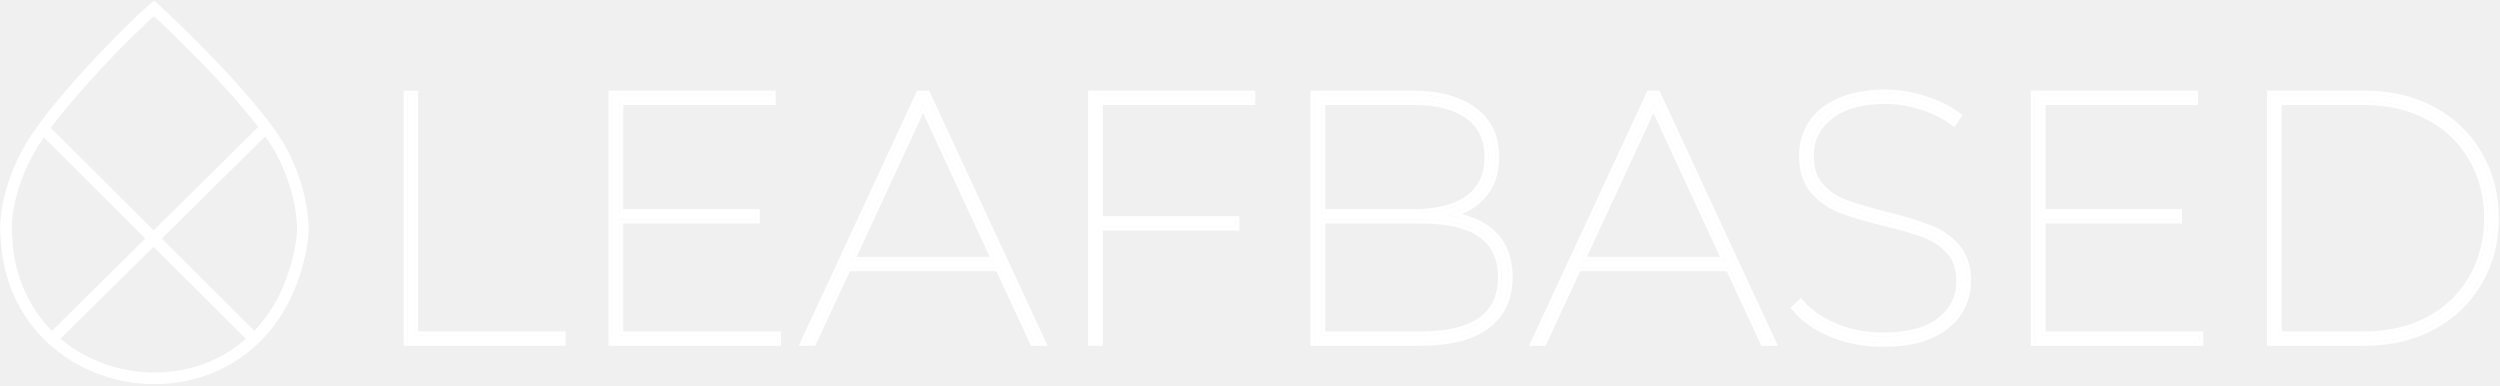
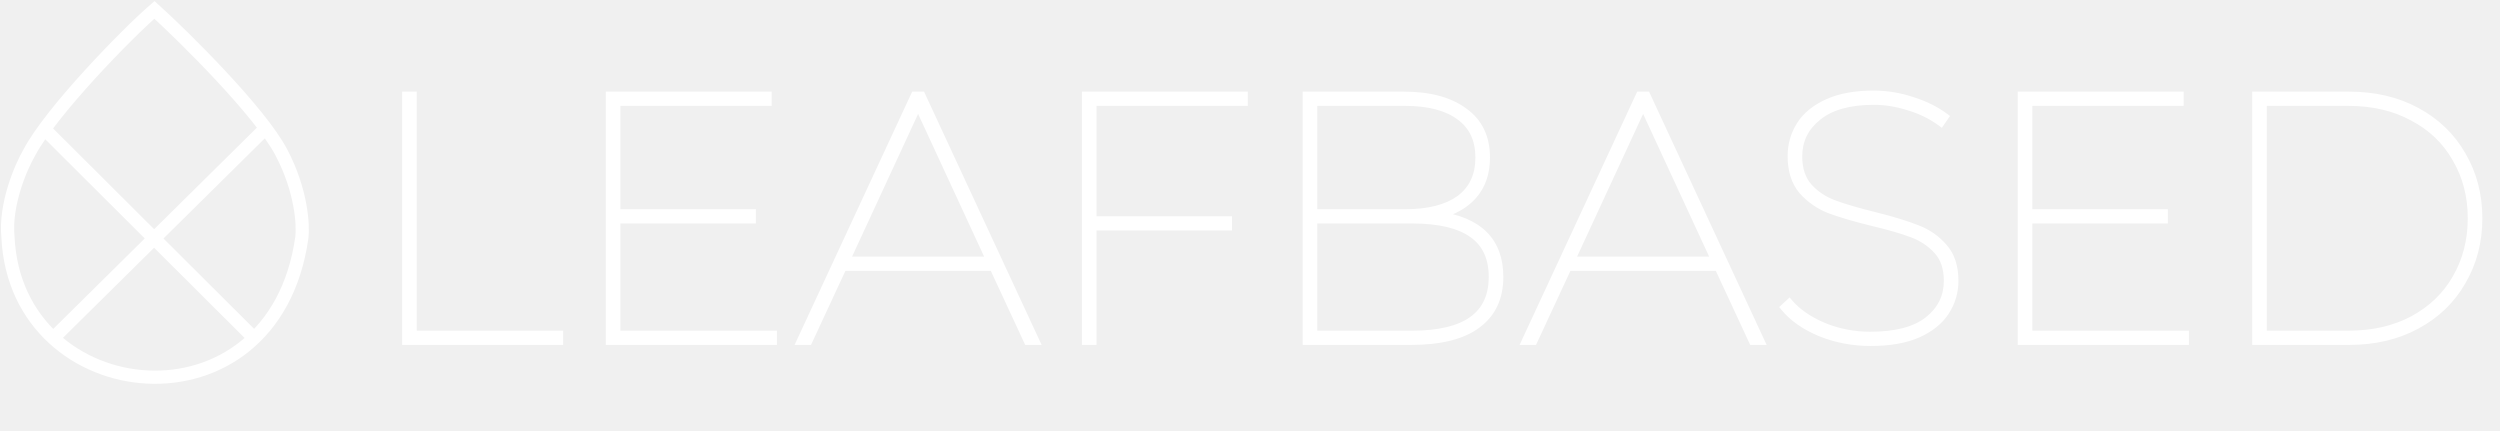
- <svg xmlns="http://www.w3.org/2000/svg" xmlns:xlink="http://www.w3.org/1999/xlink" width="1506" height="232" viewBox="0 0 1506 232" version="1.1">
-   <g id="Canvas" transform="translate(-13590 9758)">
-     <g id="logo">
-       <g id="LEAFBASED">
-         <use xlink:href="#path0_fill" transform="translate(13807 -9758)" fill="#FFFFFF" />
-         <mask id="mask0_outline_out">
-           <rect id="mask0_outline_inv" fill="white" x="26" y="53" width="1263" height="156" transform="translate(13807 -9758)" />
-           <use xlink:href="#path0_fill" fill="black" transform="translate(13807 -9758)" />
-         </mask>
-         <g mask="url(#mask0_outline_out)">
-           <use xlink:href="#path1_stroke_2x" transform="translate(13807 -9758)" fill="#FFFFFF" />
-         </g>
-       </g>
-       <g id="Group 2.3">
-         <g id="Vector">
-           <use xlink:href="#path2_stroke" transform="translate(13593.6 -9753)" fill="#FFFFFF" />
-         </g>
-         <g id="Vector">
-           <use xlink:href="#path3_stroke" transform="translate(13617 -9680)" fill="#FFFFFF" />
-         </g>
-       </g>
-     </g>
-   </g>
-   <defs>
-     <path id="path0_fill" d="M 28.329 56.9L 32.589 56.9L 32.589 201.953L 121.41 201.953L 121.41 206L 28.329 206L 28.329 56.9ZM 251.144 201.953L 251.144 206L 151.886 206L 151.886 56.9L 247.949 56.9L 247.949 60.947L 156.146 60.947L 156.146 128.255L 238.364 128.255L 238.364 132.302L 156.146 132.302L 156.146 201.953L 251.144 201.953ZM 384.688 161.057L 293.524 161.057L 272.65 206L 267.751 206L 336.976 56.9L 341.236 56.9L 410.461 206L 405.562 206L 384.688 161.057ZM 382.771 157.01L 339.106 62.651L 295.441 157.01L 382.771 157.01ZM 445.068 60.947L 445.068 132.515L 527.286 132.515L 527.286 136.562L 445.068 136.562L 445.068 206L 440.808 206L 440.808 56.9L 536.871 56.9L 536.871 60.947L 445.068 60.947ZM 654.428 129.533C 679.42 132.941 691.916 145.437 691.916 167.021C 691.916 179.659 687.372 189.315 678.284 195.989C 669.338 202.663 655.919 206 638.027 206L 574.766 206L 574.766 56.9L 633.767 56.9C 649.387 56.9 661.599 60.166 670.403 66.698C 679.349 73.088 683.822 82.389 683.822 94.601C 683.822 103.973 681.195 111.641 675.941 117.605C 670.829 123.427 663.658 127.403 654.428 129.533ZM 579.026 60.947L 579.026 128.255L 634.619 128.255C 648.961 128.255 660.037 125.415 667.847 119.735C 675.657 113.913 679.562 105.535 679.562 94.601C 679.562 83.667 675.657 75.36 667.847 69.68C 660.037 63.858 648.961 60.947 634.619 60.947L 579.026 60.947ZM 638.879 201.953C 671.397 201.953 687.656 190.309 687.656 167.021C 687.656 155.235 683.538 146.502 675.302 140.822C 667.208 135.142 655.067 132.302 638.879 132.302L 579.026 132.302L 579.026 201.953L 638.879 201.953ZM 824.625 161.057L 733.461 161.057L 712.587 206L 707.688 206L 776.913 56.9L 781.173 56.9L 850.398 206L 845.499 206L 824.625 161.057ZM 822.708 157.01L 779.043 62.651L 735.378 157.01L 822.708 157.01ZM 917.168 206.639C 906.376 206.639 896.223 204.722 886.709 200.888C 877.195 196.912 869.882 191.8 864.77 185.552L 867.752 182.783C 872.58 188.463 879.467 193.22 888.413 197.054C 897.359 200.746 906.873 202.592 916.955 202.592C 932.433 202.592 944.077 199.539 951.887 193.433C 959.839 187.185 963.815 179.162 963.815 169.364C 963.815 161.696 961.756 155.59 957.638 151.046C 953.52 146.502 948.408 143.094 942.302 140.822C 936.338 138.55 928.244 136.207 918.02 133.793C 907.086 131.095 898.424 128.539 892.034 126.125C 885.644 123.569 880.177 119.735 875.633 114.623C 871.231 109.369 869.03 102.411 869.03 93.749C 869.03 86.933 870.805 80.685 874.355 75.005C 877.905 69.325 883.443 64.781 890.969 61.373C 898.495 57.965 907.796 56.261 918.872 56.261C 926.824 56.261 934.634 57.539 942.302 60.095C 949.97 62.509 956.573 65.775 962.111 69.893L 959.768 73.301C 953.946 69.041 947.414 65.846 940.172 63.716C 933.072 61.444 926.043 60.308 919.085 60.308C 904.175 60.308 892.815 63.503 885.005 69.893C 877.195 76.141 873.29 84.164 873.29 93.962C 873.29 101.63 875.349 107.807 879.467 112.493C 883.585 117.037 888.697 120.445 894.803 122.717C 900.909 124.989 909.145 127.403 919.511 129.959C 930.303 132.657 938.894 135.284 945.284 137.84C 951.674 140.254 957.07 144.017 961.472 149.129C 965.874 154.099 968.075 160.844 968.075 169.364C 968.075 176.18 966.229 182.428 962.537 188.108C 958.845 193.788 953.165 198.332 945.497 201.74C 937.971 205.006 928.528 206.639 917.168 206.639ZM 1107.93 201.953L 1107.93 206L 1008.67 206L 1008.67 56.9L 1104.73 56.9L 1104.73 60.947L 1012.93 60.947L 1012.93 128.255L 1095.15 128.255L 1095.15 132.302L 1012.93 132.302L 1012.93 201.953L 1107.93 201.953ZM 1150.95 56.9L 1207.39 56.9C 1222.87 56.9 1236.5 60.095 1248.29 66.485C 1260.22 72.875 1269.45 81.75 1275.98 93.11C 1282.65 104.47 1285.99 117.25 1285.99 131.45C 1285.99 145.65 1282.65 158.43 1275.98 169.79C 1269.45 181.15 1260.22 190.025 1248.29 196.415C 1236.5 202.805 1222.87 206 1207.39 206L 1150.95 206L 1150.95 56.9ZM 1206.97 201.953C 1221.88 201.953 1234.94 198.971 1246.16 193.007C 1257.52 186.901 1266.25 178.523 1272.36 167.873C 1278.61 157.081 1281.73 144.94 1281.73 131.45C 1281.73 117.96 1278.61 105.89 1272.36 95.24C 1266.25 84.448 1257.52 76.07 1246.16 70.106C 1234.94 64 1221.88 60.947 1206.97 60.947L 1155.21 60.947L 1155.21 201.953L 1206.97 201.953Z" />
-     <path id="path1_stroke_2x" d="M 28.329 56.9L 28.329 54.6L 26.029 54.6L 26.029 56.9L 28.329 56.9ZM 32.589 56.9L 34.889 56.9L 34.889 54.6L 32.589 54.6L 32.589 56.9ZM 32.589 201.953L 30.289 201.953L 30.289 204.253L 32.589 204.253L 32.589 201.953ZM 121.41 201.953L 123.71 201.953L 123.71 199.653L 121.41 199.653L 121.41 201.953ZM 121.41 206L 121.41 208.3L 123.71 208.3L 123.71 206L 121.41 206ZM 28.329 206L 26.029 206L 26.029 208.3L 28.329 208.3L 28.329 206ZM 28.329 59.2L 32.589 59.2L 32.589 54.6L 28.329 54.6L 28.329 59.2ZM 30.289 56.9L 30.289 201.953L 34.889 201.953L 34.889 56.9L 30.289 56.9ZM 32.589 204.253L 121.41 204.253L 121.41 199.653L 32.589 199.653L 32.589 204.253ZM 119.11 201.953L 119.11 206L 123.71 206L 123.71 201.953L 119.11 201.953ZM 121.41 203.7L 28.329 203.7L 28.329 208.3L 121.41 208.3L 121.41 203.7ZM 30.629 206L 30.629 56.9L 26.029 56.9L 26.029 206L 30.629 206ZM 251.144 201.953L 253.444 201.953L 253.444 199.653L 251.144 199.653L 251.144 201.953ZM 251.144 206L 251.144 208.3L 253.444 208.3L 253.444 206L 251.144 206ZM 151.886 206L 149.586 206L 149.586 208.3L 151.886 208.3L 151.886 206ZM 151.886 56.9L 151.886 54.6L 149.586 54.6L 149.586 56.9L 151.886 56.9ZM 247.949 56.9L 250.249 56.9L 250.249 54.6L 247.949 54.6L 247.949 56.9ZM 247.949 60.947L 247.949 63.247L 250.249 63.247L 250.249 60.947L 247.949 60.947ZM 156.146 60.947L 156.146 58.647L 153.846 58.647L 153.846 60.947L 156.146 60.947ZM 156.146 128.255L 153.846 128.255L 153.846 130.555L 156.146 130.555L 156.146 128.255ZM 238.364 128.255L 240.664 128.255L 240.664 125.955L 238.364 125.955L 238.364 128.255ZM 238.364 132.302L 238.364 134.602L 240.664 134.602L 240.664 132.302L 238.364 132.302ZM 156.146 132.302L 156.146 130.002L 153.846 130.002L 153.846 132.302L 156.146 132.302ZM 156.146 201.953L 153.846 201.953L 153.846 204.253L 156.146 204.253L 156.146 201.953ZM 248.844 201.953L 248.844 206L 253.444 206L 253.444 201.953L 248.844 201.953ZM 251.144 203.7L 151.886 203.7L 151.886 208.3L 251.144 208.3L 251.144 203.7ZM 154.186 206L 154.186 56.9L 149.586 56.9L 149.586 206L 154.186 206ZM 151.886 59.2L 247.949 59.2L 247.949 54.6L 151.886 54.6L 151.886 59.2ZM 245.649 56.9L 245.649 60.947L 250.249 60.947L 250.249 56.9L 245.649 56.9ZM 247.949 58.647L 156.146 58.647L 156.146 63.247L 247.949 63.247L 247.949 58.647ZM 153.846 60.947L 153.846 128.255L 158.446 128.255L 158.446 60.947L 153.846 60.947ZM 156.146 130.555L 238.364 130.555L 238.364 125.955L 156.146 125.955L 156.146 130.555ZM 236.064 128.255L 236.064 132.302L 240.664 132.302L 240.664 128.255L 236.064 128.255ZM 238.364 130.002L 156.146 130.002L 156.146 134.602L 238.364 134.602L 238.364 130.002ZM 153.846 132.302L 153.846 201.953L 158.446 201.953L 158.446 132.302L 153.846 132.302ZM 156.146 204.253L 251.144 204.253L 251.144 199.653L 156.146 199.653L 156.146 204.253ZM 384.688 161.057L 386.774 160.088L 386.156 158.757L 384.688 158.757L 384.688 161.057ZM 293.524 161.057L 293.524 158.757L 292.056 158.757L 291.438 160.088L 293.524 161.057ZM 272.65 206L 272.65 208.3L 274.118 208.3L 274.736 206.969L 272.65 206ZM 267.751 206L 265.665 205.031L 264.147 208.3L 267.751 208.3L 267.751 206ZM 336.976 56.9L 336.976 54.6L 335.508 54.6L 334.89 55.931L 336.976 56.9ZM 341.236 56.9L 343.322 55.931L 342.704 54.6L 341.236 54.6L 341.236 56.9ZM 410.461 206L 410.461 208.3L 414.065 208.3L 412.547 205.031L 410.461 206ZM 405.562 206L 403.476 206.969L 404.094 208.3L 405.562 208.3L 405.562 206ZM 382.771 157.01L 382.771 159.31L 386.37 159.31L 384.858 156.044L 382.771 157.01ZM 339.106 62.651L 341.193 61.685L 339.106 57.174L 337.019 61.685L 339.106 62.651ZM 295.441 157.01L 293.354 156.044L 291.842 159.31L 295.441 159.31L 295.441 157.01ZM 384.688 158.757L 293.524 158.757L 293.524 163.357L 384.688 163.357L 384.688 158.757ZM 291.438 160.088L 270.564 205.031L 274.736 206.969L 295.61 162.026L 291.438 160.088ZM 272.65 203.7L 267.751 203.7L 267.751 208.3L 272.65 208.3L 272.65 203.7ZM 269.837 206.969L 339.062 57.869L 334.89 55.931L 265.665 205.031L 269.837 206.969ZM 336.976 59.2L 341.236 59.2L 341.236 54.6L 336.976 54.6L 336.976 59.2ZM 339.15 57.869L 408.375 206.969L 412.547 205.031L 343.322 55.931L 339.15 57.869ZM 410.461 203.7L 405.562 203.7L 405.562 208.3L 410.461 208.3L 410.461 203.7ZM 407.648 205.031L 386.774 160.088L 382.602 162.026L 403.476 206.969L 407.648 205.031ZM 384.858 156.044L 341.193 61.685L 337.019 63.617L 380.684 157.976L 384.858 156.044ZM 337.019 61.685L 293.354 156.044L 297.528 157.976L 341.193 63.617L 337.019 61.685ZM 295.441 159.31L 382.771 159.31L 382.771 154.71L 295.441 154.71L 295.441 159.31ZM 445.068 60.947L 445.068 58.647L 442.768 58.647L 442.768 60.947L 445.068 60.947ZM 445.068 132.515L 442.768 132.515L 442.768 134.815L 445.068 134.815L 445.068 132.515ZM 527.286 132.515L 529.586 132.515L 529.586 130.215L 527.286 130.215L 527.286 132.515ZM 527.286 136.562L 527.286 138.862L 529.586 138.862L 529.586 136.562L 527.286 136.562ZM 445.068 136.562L 445.068 134.262L 442.768 134.262L 442.768 136.562L 445.068 136.562ZM 445.068 206L 445.068 208.3L 447.368 208.3L 447.368 206L 445.068 206ZM 440.808 206L 438.508 206L 438.508 208.3L 440.808 208.3L 440.808 206ZM 440.808 56.9L 440.808 54.6L 438.508 54.6L 438.508 56.9L 440.808 56.9ZM 536.871 56.9L 539.171 56.9L 539.171 54.6L 536.871 54.6L 536.871 56.9ZM 536.871 60.947L 536.871 63.247L 539.171 63.247L 539.171 60.947L 536.871 60.947ZM 442.768 60.947L 442.768 132.515L 447.368 132.515L 447.368 60.947L 442.768 60.947ZM 445.068 134.815L 527.286 134.815L 527.286 130.215L 445.068 130.215L 445.068 134.815ZM 524.986 132.515L 524.986 136.562L 529.586 136.562L 529.586 132.515L 524.986 132.515ZM 527.286 134.262L 445.068 134.262L 445.068 138.862L 527.286 138.862L 527.286 134.262ZM 442.768 136.562L 442.768 206L 447.368 206L 447.368 136.562L 442.768 136.562ZM 445.068 203.7L 440.808 203.7L 440.808 208.3L 445.068 208.3L 445.068 203.7ZM 443.108 206L 443.108 56.9L 438.508 56.9L 438.508 206L 443.108 206ZM 440.808 59.2L 536.871 59.2L 536.871 54.6L 440.808 54.6L 440.808 59.2ZM 534.571 56.9L 534.571 60.947L 539.171 60.947L 539.171 56.9L 534.571 56.9ZM 536.871 58.647L 445.068 58.647L 445.068 63.247L 536.871 63.247L 536.871 58.647ZM 654.428 129.533L 653.91 127.292L 654.117 131.812L 654.428 129.533ZM 678.284 195.989L 676.922 194.135L 676.915 194.14L 676.908 194.145L 678.284 195.989ZM 574.766 206L 572.466 206L 572.466 208.3L 574.766 208.3L 574.766 206ZM 574.766 56.9L 574.766 54.6L 572.466 54.6L 572.466 56.9L 574.766 56.9ZM 670.403 66.698L 669.032 68.545L 669.049 68.558L 669.066 68.57L 670.403 66.698ZM 675.941 117.605L 674.215 116.085L 674.212 116.087L 675.941 117.605ZM 579.026 60.947L 579.026 58.647L 576.726 58.647L 576.726 60.947L 579.026 60.947ZM 579.026 128.255L 576.726 128.255L 576.726 130.555L 579.026 130.555L 579.026 128.255ZM 667.847 119.735L 669.199 121.595L 669.21 121.587L 669.221 121.579L 667.847 119.735ZM 667.847 69.68L 666.472 71.524L 666.483 71.532L 666.494 71.54L 667.847 69.68ZM 675.302 140.822L 673.98 142.705L 673.988 142.71L 673.996 142.715L 675.302 140.822ZM 579.026 132.302L 579.026 130.002L 576.726 130.002L 576.726 132.302L 579.026 132.302ZM 579.026 201.953L 576.726 201.953L 576.726 204.253L 579.026 204.253L 579.026 201.953ZM 654.117 131.812C 666.321 133.476 675.148 137.318 680.917 143.087C 686.642 148.812 689.616 156.695 689.616 167.021L 694.216 167.021C 694.216 155.763 690.941 146.606 684.17 139.835C 677.443 133.108 667.526 128.998 654.738 127.254L 654.117 131.812ZM 689.616 167.021C 689.616 179.029 685.342 187.952 676.922 194.135L 679.645 197.843C 689.401 190.678 694.216 180.289 694.216 167.021L 689.616 167.021ZM 676.908 194.145C 668.535 200.392 655.699 203.7 638.027 203.7L 638.027 208.3C 656.138 208.3 670.14 204.934 679.659 197.833L 676.908 194.145ZM 638.027 203.7L 574.766 203.7L 574.766 208.3L 638.027 208.3L 638.027 203.7ZM 577.066 206L 577.066 56.9L 572.466 56.9L 572.466 206L 577.066 206ZM 574.766 59.2L 633.767 59.2L 633.767 54.6L 574.766 54.6L 574.766 59.2ZM 633.767 59.2C 649.096 59.2 660.761 62.409 669.032 68.545L 671.773 64.851C 662.436 57.923 649.677 54.6 633.767 54.6L 633.767 59.2ZM 669.066 68.57C 677.333 74.475 681.522 83.036 681.522 94.601L 686.122 94.601C 686.122 81.742 681.364 71.701 671.739 64.826L 669.066 68.57ZM 681.522 94.601C 681.522 103.519 679.034 110.614 674.215 116.085L 677.666 119.125C 683.355 112.668 686.122 104.427 686.122 94.601L 681.522 94.601ZM 674.212 116.087C 669.483 121.473 662.777 125.246 653.91 127.292L 654.945 131.774C 664.538 129.56 672.174 125.381 677.669 119.123L 674.212 116.087ZM 576.726 60.947L 576.726 128.255L 581.326 128.255L 581.326 60.947L 576.726 60.947ZM 579.026 130.555L 634.619 130.555L 634.619 125.955L 579.026 125.955L 579.026 130.555ZM 634.619 130.555C 649.222 130.555 660.847 127.669 669.199 121.595L 666.494 117.875C 659.226 123.161 648.699 125.955 634.619 125.955L 634.619 130.555ZM 669.221 121.579C 677.691 115.265 681.862 106.159 681.862 94.601L 677.262 94.601C 677.262 104.911 673.622 112.561 666.472 117.891L 669.221 121.579ZM 681.862 94.601C 681.862 83.043 677.69 73.995 669.199 67.82L 666.494 71.54C 673.623 76.725 677.262 84.291 677.262 94.601L 681.862 94.601ZM 669.221 67.836C 660.866 61.608 649.232 58.647 634.619 58.647L 634.619 63.247C 648.689 63.247 659.207 66.109 666.472 71.524L 669.221 67.836ZM 634.619 58.647L 579.026 58.647L 579.026 63.247L 634.619 63.247L 634.619 58.647ZM 638.879 204.253C 655.343 204.253 668.104 201.318 676.8 195.09C 685.638 188.761 689.956 179.267 689.956 167.021L 685.356 167.021C 685.356 178.063 681.543 186.035 674.122 191.35C 666.559 196.766 654.932 199.653 638.879 199.653L 638.879 204.253ZM 689.956 167.021C 689.956 154.633 685.583 145.119 676.607 138.929L 673.996 142.715C 681.492 147.885 685.356 155.837 685.356 167.021L 689.956 167.021ZM 676.623 138.939C 667.966 132.864 655.265 130.002 638.879 130.002L 638.879 134.602C 654.868 134.602 666.45 137.42 673.98 142.705L 676.623 138.939ZM 638.879 130.002L 579.026 130.002L 579.026 134.602L 638.879 134.602L 638.879 130.002ZM 576.726 132.302L 576.726 201.953L 581.326 201.953L 581.326 132.302L 576.726 132.302ZM 579.026 204.253L 638.879 204.253L 638.879 199.653L 579.026 199.653L 579.026 204.253ZM 824.625 161.057L 826.71 160.088L 826.092 158.757L 824.625 158.757L 824.625 161.057ZM 733.461 161.057L 733.461 158.757L 731.993 158.757L 731.375 160.088L 733.461 161.057ZM 712.587 206L 712.587 208.3L 714.054 208.3L 714.672 206.969L 712.587 206ZM 707.688 206L 705.601 205.031L 704.084 208.3L 707.688 208.3L 707.688 206ZM 776.913 56.9L 776.913 54.6L 775.445 54.6L 774.826 55.931L 776.913 56.9ZM 781.173 56.9L 783.259 55.931L 782.64 54.6L 781.173 54.6L 781.173 56.9ZM 850.398 206L 850.398 208.3L 854.001 208.3L 852.484 205.031L 850.398 206ZM 845.499 206L 843.413 206.969L 844.031 208.3L 845.499 208.3L 845.499 206ZM 822.708 157.01L 822.708 159.31L 826.306 159.31L 824.795 156.044L 822.708 157.01ZM 779.043 62.651L 781.13 61.685L 779.043 57.174L 776.955 61.685L 779.043 62.651ZM 735.378 157.01L 733.29 156.044L 731.779 159.31L 735.378 159.31L 735.378 157.01ZM 824.625 158.757L 733.461 158.757L 733.461 163.357L 824.625 163.357L 824.625 158.757ZM 731.375 160.088L 710.501 205.031L 714.672 206.969L 735.546 162.026L 731.375 160.088ZM 712.587 203.7L 707.688 203.7L 707.688 208.3L 712.587 208.3L 712.587 203.7ZM 709.774 206.969L 778.999 57.869L 774.826 55.931L 705.601 205.031L 709.774 206.969ZM 776.913 59.2L 781.173 59.2L 781.173 54.6L 776.913 54.6L 776.913 59.2ZM 779.086 57.869L 848.311 206.969L 852.484 205.031L 783.259 55.931L 779.086 57.869ZM 850.398 203.7L 845.499 203.7L 845.499 208.3L 850.398 208.3L 850.398 203.7ZM 847.584 205.031L 826.71 160.088L 822.539 162.026L 843.413 206.969L 847.584 205.031ZM 824.795 156.044L 781.13 61.685L 776.955 63.617L 820.62 157.976L 824.795 156.044ZM 776.955 61.685L 733.29 156.044L 737.465 157.976L 781.13 63.617L 776.955 61.685ZM 735.378 159.31L 822.708 159.31L 822.708 154.71L 735.378 154.71L 735.378 159.31ZM 886.709 200.888L 885.822 203.01L 885.836 203.016L 885.849 203.021L 886.709 200.888ZM 864.77 185.552L 863.205 183.867L 861.622 185.337L 862.99 187.008L 864.77 185.552ZM 867.752 182.783L 869.504 181.293L 867.948 179.462L 866.187 181.098L 867.752 182.783ZM 888.413 197.054L 887.507 199.168L 887.521 199.174L 887.536 199.18L 888.413 197.054ZM 951.887 193.433L 953.304 195.245L 953.308 195.242L 951.887 193.433ZM 942.302 140.822L 941.483 142.971L 941.492 142.974L 941.5 142.978L 942.302 140.822ZM 918.02 133.793L 917.469 136.026L 917.48 136.029L 917.491 136.031L 918.02 133.793ZM 892.034 126.125L 891.18 128.26L 891.2 128.269L 891.221 128.277L 892.034 126.125ZM 875.633 114.623L 873.87 116.1L 873.892 116.126L 873.914 116.151L 875.633 114.623ZM 874.355 75.005L 876.305 76.224L 874.355 75.005ZM 942.302 60.095L 941.575 62.277L 941.593 62.283L 941.611 62.289L 942.302 60.095ZM 962.111 69.893L 964.006 71.196L 965.262 69.37L 963.483 68.047L 962.111 69.893ZM 959.768 73.301L 958.41 75.157L 960.321 76.556L 961.663 74.604L 959.768 73.301ZM 940.172 63.716L 939.471 65.907L 939.497 65.915L 939.523 65.922L 940.172 63.716ZM 885.005 69.893L 886.442 71.689L 886.452 71.681L 886.461 71.673L 885.005 69.893ZM 879.467 112.493L 877.739 114.011L 877.751 114.024L 877.763 114.037L 879.467 112.493ZM 919.511 129.959L 920.069 127.728L 920.062 127.726L 919.511 129.959ZM 945.284 137.84L 944.43 139.975L 944.45 139.984L 944.471 139.992L 945.284 137.84ZM 961.472 149.129L 959.729 150.63L 959.74 150.642L 959.75 150.654L 961.472 149.129ZM 962.537 188.108L 964.465 189.361L 962.537 188.108ZM 945.497 201.74L 946.413 203.85L 946.422 203.846L 946.431 203.842L 945.497 201.74ZM 917.168 204.339C 906.655 204.339 896.795 202.473 887.569 198.755L 885.849 203.021C 895.651 206.971 906.097 208.939 917.168 208.939L 917.168 204.339ZM 887.596 198.766C 878.336 194.896 871.366 189.982 866.55 184.096L 862.99 187.008C 868.398 193.618 876.054 198.928 885.822 203.01L 887.596 198.766ZM 866.335 187.237L 869.317 184.468L 866.187 181.098L 863.205 183.867L 866.335 187.237ZM 866 184.273C 871.117 190.293 878.33 195.235 887.507 199.168L 889.319 194.94C 880.604 191.205 874.043 186.633 869.504 181.293L 866 184.273ZM 887.536 199.18C 896.771 202.992 906.585 204.892 916.955 204.892L 916.955 200.292C 907.161 200.292 897.947 198.5 889.29 194.928L 887.536 199.18ZM 916.955 204.892C 932.676 204.892 944.918 201.801 953.304 195.245L 950.47 191.621C 943.236 197.277 932.19 200.292 916.955 200.292L 916.955 204.892ZM 953.308 195.242C 961.794 188.574 966.115 179.894 966.115 169.364L 961.515 169.364C 961.515 178.43 957.884 185.796 950.466 191.624L 953.308 195.242ZM 966.115 169.364C 966.115 161.274 963.933 154.567 959.342 149.502L 955.934 152.59C 959.579 156.613 961.515 162.118 961.515 169.364L 966.115 169.364ZM 959.342 149.502C 954.961 144.667 949.533 141.059 943.104 138.666L 941.5 142.978C 947.283 145.129 952.079 148.337 955.934 152.59L 959.342 149.502ZM 943.121 138.673C 937.021 136.349 928.817 133.979 918.549 131.555L 917.491 136.031C 927.671 138.435 935.655 140.751 941.483 142.971L 943.121 138.673ZM 918.571 131.56C 907.677 128.872 899.114 126.341 892.847 123.973L 891.221 128.277C 897.734 130.737 906.495 133.318 917.469 136.026L 918.571 131.56ZM 892.888 123.99C 886.828 121.565 881.657 117.938 877.352 113.095L 873.914 116.151C 878.697 121.532 884.46 125.573 891.18 128.26L 892.888 123.99ZM 877.396 113.146C 873.424 108.406 871.33 102.017 871.33 93.749L 866.73 93.749C 866.73 102.805 869.038 110.332 873.87 116.1L 877.396 113.146ZM 871.33 93.749C 871.33 87.356 872.988 81.532 876.305 76.224L 872.405 73.786C 868.622 79.838 866.73 86.51 866.73 93.749L 871.33 93.749ZM 876.305 76.224C 879.564 71.01 884.708 66.733 891.918 63.468L 890.02 59.278C 882.178 62.829 876.246 67.64 872.405 73.786L 876.305 76.224ZM 891.918 63.468C 899.062 60.233 908.018 58.561 918.872 58.561L 918.872 53.961C 907.574 53.961 897.928 55.697 890.02 59.278L 891.918 63.468ZM 918.872 58.561C 926.573 58.561 934.137 59.798 941.575 62.277L 943.029 57.913C 935.131 55.28 927.075 53.961 918.872 53.961L 918.872 58.561ZM 941.611 62.289C 949.074 64.638 955.438 67.797 960.739 71.739L 963.483 68.047C 957.708 63.753 950.866 60.38 942.993 57.901L 941.611 62.289ZM 960.216 68.59L 957.873 71.998L 961.663 74.604L 964.006 71.196L 960.216 68.59ZM 961.126 71.445C 955.08 67.021 948.306 63.711 940.821 61.51L 939.523 65.922C 946.522 67.981 952.812 71.061 958.41 75.157L 961.126 71.445ZM 940.873 61.525C 933.563 59.186 926.297 58.008 919.085 58.008L 919.085 62.608C 925.789 62.608 932.581 63.702 939.471 65.907L 940.873 61.525ZM 919.085 58.008C 903.889 58.008 891.926 61.259 883.549 68.113L 886.461 71.673C 893.704 65.747 904.461 62.608 919.085 62.608L 919.085 58.008ZM 883.568 68.097C 875.226 74.771 870.99 83.449 870.99 93.962L 875.59 93.962C 875.59 84.879 879.164 77.511 886.442 71.689L 883.568 68.097ZM 870.99 93.962C 870.99 102.055 873.173 108.815 877.739 114.011L 881.195 110.975C 877.525 106.799 875.59 101.205 875.59 93.962L 870.99 93.962ZM 877.763 114.037C 882.144 118.872 887.572 122.48 894.001 124.873L 895.605 120.561C 889.822 118.41 885.026 115.202 881.171 110.949L 877.763 114.037ZM 894.001 124.873C 900.224 127.188 908.556 129.627 918.96 132.192L 920.062 127.726C 909.735 125.179 901.594 122.79 895.605 120.561L 894.001 124.873ZM 918.953 132.19C 929.698 134.876 938.177 137.474 944.43 139.975L 946.138 135.705C 939.611 133.094 930.908 130.438 920.069 127.728L 918.953 132.19ZM 944.471 139.992C 950.506 142.272 955.581 145.813 959.729 150.63L 963.215 147.628C 958.559 142.221 952.842 138.236 946.097 135.688L 944.471 139.992ZM 959.75 150.654C 963.684 155.095 965.775 161.242 965.775 169.364L 970.375 169.364C 970.375 160.446 968.064 153.103 963.194 147.604L 959.75 150.654ZM 965.775 169.364C 965.775 175.738 964.057 181.55 960.609 186.855L 964.465 189.361C 968.402 183.306 970.375 176.622 970.375 169.364L 965.775 169.364ZM 960.609 186.855C 957.211 192.081 951.922 196.368 944.563 199.638L 946.431 203.842C 954.408 200.296 960.479 195.495 964.465 189.361L 960.609 186.855ZM 944.581 199.63C 937.433 202.732 928.326 204.339 917.168 204.339L 917.168 208.939C 928.73 208.939 938.509 207.28 946.413 203.85L 944.581 199.63ZM 1107.93 201.953L 1110.23 201.953L 1110.23 199.653L 1107.93 199.653L 1107.93 201.953ZM 1107.93 206L 1107.93 208.3L 1110.23 208.3L 1110.23 206L 1107.93 206ZM 1008.67 206L 1006.37 206L 1006.37 208.3L 1008.67 208.3L 1008.67 206ZM 1008.67 56.9L 1008.67 54.6L 1006.37 54.6L 1006.37 56.9L 1008.67 56.9ZM 1104.73 56.9L 1107.03 56.9L 1107.03 54.6L 1104.73 54.6L 1104.73 56.9ZM 1104.73 60.947L 1104.73 63.247L 1107.03 63.247L 1107.03 60.947L 1104.73 60.947ZM 1012.93 60.947L 1012.93 58.647L 1010.63 58.647L 1010.63 60.947L 1012.93 60.947ZM 1012.93 128.255L 1010.63 128.255L 1010.63 130.555L 1012.93 130.555L 1012.93 128.255ZM 1095.15 128.255L 1097.45 128.255L 1097.45 125.955L 1095.15 125.955L 1095.15 128.255ZM 1095.15 132.302L 1095.15 134.602L 1097.45 134.602L 1097.45 132.302L 1095.15 132.302ZM 1012.93 132.302L 1012.93 130.002L 1010.63 130.002L 1010.63 132.302L 1012.93 132.302ZM 1012.93 201.953L 1010.63 201.953L 1010.63 204.253L 1012.93 204.253L 1012.93 201.953ZM 1105.63 201.953L 1105.63 206L 1110.23 206L 1110.23 201.953L 1105.63 201.953ZM 1107.93 203.7L 1008.67 203.7L 1008.67 208.3L 1107.93 208.3L 1107.93 203.7ZM 1010.97 206L 1010.97 56.9L 1006.37 56.9L 1006.37 206L 1010.97 206ZM 1008.67 59.2L 1104.73 59.2L 1104.73 54.6L 1008.67 54.6L 1008.67 59.2ZM 1102.43 56.9L 1102.43 60.947L 1107.03 60.947L 1107.03 56.9L 1102.43 56.9ZM 1104.73 58.647L 1012.93 58.647L 1012.93 63.247L 1104.73 63.247L 1104.73 58.647ZM 1010.63 60.947L 1010.63 128.255L 1015.23 128.255L 1015.23 60.947L 1010.63 60.947ZM 1012.93 130.555L 1095.15 130.555L 1095.15 125.955L 1012.93 125.955L 1012.93 130.555ZM 1092.85 128.255L 1092.85 132.302L 1097.45 132.302L 1097.45 128.255L 1092.85 128.255ZM 1095.15 130.002L 1012.93 130.002L 1012.93 134.602L 1095.15 134.602L 1095.15 130.002ZM 1010.63 132.302L 1010.63 201.953L 1015.23 201.953L 1015.23 132.302L 1010.63 132.302ZM 1012.93 204.253L 1107.93 204.253L 1107.93 199.653L 1012.93 199.653L 1012.93 204.253ZM 1150.95 56.9L 1150.95 54.6L 1148.65 54.6L 1148.65 56.9L 1150.95 56.9ZM 1248.29 66.485L 1247.19 68.507L 1247.2 68.512L 1248.29 66.485ZM 1275.98 93.11L 1273.98 94.257L 1273.99 94.266L 1274 94.275L 1275.98 93.11ZM 1275.98 169.79L 1274 168.625L 1273.99 168.634L 1273.98 168.644L 1275.98 169.79ZM 1248.29 196.415L 1247.2 194.388L 1247.19 194.393L 1248.29 196.415ZM 1150.95 206L 1148.65 206L 1148.65 208.3L 1150.95 208.3L 1150.95 206ZM 1246.16 193.007L 1247.24 195.038L 1247.25 195.033L 1246.16 193.007ZM 1272.36 167.873L 1270.37 166.721L 1270.36 166.729L 1272.36 167.873ZM 1272.36 95.24L 1270.36 96.373L 1270.36 96.388L 1270.37 96.404L 1272.36 95.24ZM 1246.16 70.106L 1245.06 72.126L 1245.07 72.134L 1245.09 72.142L 1246.16 70.106ZM 1155.21 60.947L 1155.21 58.647L 1152.91 58.647L 1152.91 60.947L 1155.21 60.947ZM 1155.21 201.953L 1152.91 201.953L 1152.91 204.253L 1155.21 204.253L 1155.21 201.953ZM 1150.95 59.2L 1207.39 59.2L 1207.39 54.6L 1150.95 54.6L 1150.95 59.2ZM 1207.39 59.2C 1222.55 59.2 1235.79 62.326 1247.19 68.507L 1249.38 64.463C 1237.21 57.864 1223.19 54.6 1207.39 54.6L 1207.39 59.2ZM 1247.2 68.512C 1258.76 74.706 1267.67 83.282 1273.98 94.257L 1277.97 91.963C 1271.22 80.218 1261.67 71.044 1249.37 64.458L 1247.2 68.512ZM 1274 94.275C 1280.45 105.254 1283.69 117.627 1283.69 131.45L 1288.29 131.45C 1288.29 116.873 1284.86 103.686 1277.96 91.945L 1274 94.275ZM 1283.69 131.45C 1283.69 145.273 1280.45 157.646 1274 168.625L 1277.96 170.955C 1284.86 159.214 1288.29 146.027 1288.29 131.45L 1283.69 131.45ZM 1273.98 168.644C 1267.67 179.618 1258.76 188.194 1247.2 194.388L 1249.37 198.442C 1261.67 191.856 1271.22 182.682 1277.97 170.936L 1273.98 168.644ZM 1247.19 194.393C 1235.79 200.574 1222.55 203.7 1207.39 203.7L 1207.39 208.3C 1223.19 208.3 1237.21 205.036 1249.38 198.437L 1247.19 194.393ZM 1207.39 203.7L 1150.95 203.7L 1150.95 208.3L 1207.39 208.3L 1207.39 203.7ZM 1153.25 206L 1153.25 56.9L 1148.65 56.9L 1148.65 206L 1153.25 206ZM 1206.97 204.253C 1222.19 204.253 1235.63 201.207 1247.24 195.038L 1245.08 190.976C 1234.25 196.735 1221.57 199.653 1206.97 199.653L 1206.97 204.253ZM 1247.25 195.033C 1258.97 188.734 1268.02 180.059 1274.35 169.017L 1270.36 166.729C 1264.48 176.987 1256.07 185.068 1245.07 190.981L 1247.25 195.033ZM 1274.35 169.025C 1280.81 157.855 1284.03 145.311 1284.03 131.45L 1279.43 131.45C 1279.43 144.569 1276.4 156.307 1270.37 166.721L 1274.35 169.025ZM 1284.03 131.45C 1284.03 117.59 1280.81 105.111 1274.34 94.076L 1270.37 96.404C 1276.4 106.669 1279.43 118.33 1279.43 131.45L 1284.03 131.45ZM 1274.36 94.107C 1268.03 82.917 1258.96 74.231 1247.23 68.07L 1245.09 72.142C 1256.07 77.909 1264.47 85.979 1270.36 96.373L 1274.36 94.107ZM 1247.26 68.086C 1235.65 61.768 1222.2 58.647 1206.97 58.647L 1206.97 63.247C 1221.56 63.247 1234.23 66.232 1245.06 72.126L 1247.26 68.086ZM 1206.97 58.647L 1155.21 58.647L 1155.21 63.247L 1206.97 63.247L 1206.97 58.647ZM 1152.91 60.947L 1152.91 201.953L 1157.51 201.953L 1157.51 60.947L 1152.91 60.947ZM 1155.21 204.253L 1206.97 204.253L 1206.97 199.653L 1155.21 199.653L 1155.21 204.253Z" />
-     <path id="path2_stroke" d="M 89.141 0L 91.488 -2.596L 89.193 -4.671L 86.853 -2.648L 89.141 0ZM 13.292 86.416L 16.316 88.178L 16.352 88.117L 16.385 88.055L 13.292 86.416ZM 0.273 138.152L 3.769 137.982L 3.764 137.89L 3.755 137.798L 0.273 138.152ZM 178.575 138.152L 182.041 138.638L 182.045 138.611L 182.048 138.585L 178.575 138.152ZM 166.122 86.416L 169.218 84.784L 166.122 86.416ZM 86.853 -2.648C 78.268 4.77 62.486 20.285 47.222 37.027C 32.024 53.695 16.997 71.946 10.199 84.778L 16.385 88.055C 22.719 76.099 37.173 58.437 52.395 41.743C 67.55 25.121 83.127 9.822 91.429 2.648L 86.853 -2.648ZM 10.268 84.654C 7.539 89.339 3.667 97.516 0.727 107.093C -2.206 116.647 -4.293 127.857 -3.209 138.507L 3.755 137.798C 2.802 128.436 4.63 118.231 7.418 109.147C 10.2 100.085 13.856 92.401 16.316 88.178L 10.268 84.654ZM -3.223 138.323C -0.575 192.686 41.453 224.152 84.794 226.288C 106.479 227.356 128.625 221.112 146.469 206.671C 164.347 192.204 177.687 169.691 182.041 138.638L 175.109 137.666C 170.973 167.162 158.416 187.999 142.066 201.23C 125.683 214.487 105.27 220.288 85.139 219.296C 44.848 217.31 6.216 188.228 3.769 137.982L -3.223 138.323ZM 182.048 138.585C 183.083 130.272 181.768 108.593 169.218 84.784L 163.026 88.048C 174.929 110.631 175.954 130.872 175.102 137.72L 182.048 138.585ZM 169.218 84.784C 162.378 71.807 147.063 53.727 131.612 37.194C 116.07 20.564 100.051 5.144 91.488 -2.596L 86.794 2.596C 95.212 10.206 111.091 25.487 126.498 41.974C 141.996 58.557 156.681 76.01 163.026 88.048L 169.218 84.784Z" />
-     <path id="path3_stroke" d="M -2.471 2.876L 123.529 128.479L 128.471 123.521L 2.471 -2.082L -2.471 2.876ZM 6.96 128.489L 134.46 2.489L 129.54 -2.489L 2.04 123.511L 6.96 128.489Z" />
-   </defs>
+ <svg xmlns="http://www.w3.org/2000/svg" width="1517" height="261" viewBox="0 0 1517 261" fill="none">
+   <rect width="1513" height="260" fill="black" fill-opacity="0" transform="translate(4 1)" />
+   <path d="M246.329 57.9H250.589V202.953H339.41V207H246.329V57.9ZM469.144 202.953V207H369.886V57.9H465.949V61.947H374.146V129.255H456.364V133.302H374.146V202.953H469.144ZM602.688 162.057H511.524L490.65 207H485.751L554.976 57.9H559.236L628.461 207H623.562L602.688 162.057ZM600.771 158.01L557.106 63.651L513.441 158.01H600.771ZM663.068 61.947V133.515H745.286V137.562H663.068V207H658.808V57.9H754.871V61.947H663.068ZM872.428 130.533C897.42 133.941 909.916 146.437 909.916 168.021C909.916 180.659 905.372 190.315 896.284 196.989C887.338 203.663 873.919 207 856.027 207H792.766V57.9H851.767C867.387 57.9 879.599 61.166 888.403 67.698C897.349 74.088 901.822 83.389 901.822 95.601C901.822 104.973 899.195 112.641 893.941 118.605C888.829 124.427 881.658 128.403 872.428 130.533ZM797.026 61.947V129.255H852.619C866.961 129.255 878.037 126.415 885.847 120.735C893.657 114.913 897.562 106.535 897.562 95.601C897.562 84.667 893.657 76.36 885.847 70.68C878.037 64.858 866.961 61.947 852.619 61.947H797.026ZM856.879 202.953C889.397 202.953 905.656 191.309 905.656 168.021C905.656 156.235 901.538 147.502 893.302 141.822C885.208 136.142 873.067 133.302 856.879 133.302H797.026V202.953H856.879ZM1042.62 162.057H951.461L930.587 207H925.688L994.913 57.9H999.173L1068.4 207H1063.5L1042.62 162.057ZM1040.71 158.01L997.043 63.651L953.378 158.01H1040.71ZM1135.17 207.639C1124.38 207.639 1114.22 205.722 1104.71 201.888C1095.2 197.912 1087.88 192.8 1082.77 186.552L1085.75 183.783C1090.58 189.463 1097.47 194.22 1106.41 198.054C1115.36 201.746 1124.87 203.592 1134.96 203.592C1150.43 203.592 1162.08 200.539 1169.89 194.433C1177.84 188.185 1181.82 180.162 1181.82 170.364C1181.82 162.696 1179.76 156.59 1175.64 152.046C1171.52 147.502 1166.41 144.094 1160.3 141.822C1154.34 139.55 1146.24 137.207 1136.02 134.793C1125.09 132.095 1116.42 129.539 1110.03 127.125C1103.64 124.569 1098.18 120.735 1093.63 115.623C1089.23 110.369 1087.03 103.411 1087.03 94.749C1087.03 87.933 1088.81 81.685 1092.36 76.005C1095.91 70.325 1101.44 65.781 1108.97 62.373C1116.5 58.965 1125.8 57.261 1136.87 57.261C1144.82 57.261 1152.63 58.539 1160.3 61.095C1167.97 63.509 1174.57 66.775 1180.11 70.893L1177.77 74.301C1171.95 70.041 1165.41 66.846 1158.17 64.716C1151.07 62.444 1144.04 61.308 1137.09 61.308C1122.18 61.308 1110.82 64.503 1103.01 70.893C1095.2 77.141 1091.29 85.164 1091.29 94.962C1091.29 102.63 1093.35 108.807 1097.47 113.493C1101.59 118.037 1106.7 121.445 1112.8 123.717C1118.91 125.989 1127.15 128.403 1137.51 130.959C1148.3 133.657 1156.89 136.284 1163.28 138.84C1169.67 141.254 1175.07 145.017 1179.47 150.129C1183.87 155.099 1186.08 161.844 1186.08 170.364C1186.08 177.18 1184.23 183.428 1180.54 189.108C1176.85 194.788 1171.17 199.332 1163.5 202.74C1155.97 206.006 1146.53 207.639 1135.17 207.639ZM1325.93 202.953V207H1226.67V57.9H1322.73V61.947H1230.93V129.255H1313.15V133.302H1230.93V202.953H1325.93ZM1368.95 57.9H1425.39C1440.87 57.9 1454.5 61.095 1466.29 67.485C1478.22 73.875 1487.45 82.75 1493.98 94.11C1500.65 105.47 1503.99 118.25 1503.99 132.45C1503.99 146.65 1500.65 159.43 1493.98 170.79C1487.45 182.15 1478.22 191.025 1466.29 197.415C1454.5 203.805 1440.87 207 1425.39 207H1368.95V57.9ZM1424.97 202.953C1439.88 202.953 1452.94 199.971 1464.16 194.007C1475.52 187.901 1484.25 179.523 1490.36 168.873C1496.61 158.081 1499.73 145.94 1499.73 132.45C1499.73 118.96 1496.61 106.89 1490.36 96.24C1484.25 85.448 1475.52 77.07 1464.16 71.106C1452.94 65 1439.88 61.947 1424.97 61.947H1373.21V202.953H1424.97Z" fill="white" />
+   <path d="M246.329 57.9V55.6H244.029V57.9H246.329ZM250.589 57.9H252.889V55.6H250.589V57.9ZM250.589 202.953H248.289V205.253H250.589V202.953ZM339.41 202.953H341.71V200.653H339.41V202.953ZM339.41 207V209.3H341.71V207H339.41ZM246.329 207H244.029V209.3H246.329V207ZM246.329 60.2H250.589V55.6H246.329V60.2ZM248.289 57.9V202.953H252.889V57.9H248.289ZM250.589 205.253H339.41V200.653H250.589V205.253ZM337.11 202.953V207H341.71V202.953H337.11ZM339.41 204.7H246.329V209.3H339.41V204.7ZM248.629 207V57.9H244.029V207H248.629ZM469.144 202.953H471.444V200.653H469.144V202.953ZM469.144 207V209.3H471.444V207H469.144ZM369.886 207H367.586V209.3H369.886V207ZM369.886 57.9V55.6H367.586V57.9H369.886ZM465.949 57.9H468.249V55.6H465.949V57.9ZM465.949 61.947V64.247H468.249V61.947H465.949ZM374.146 61.947V59.647H371.846V61.947H374.146ZM374.146 129.255H371.846V131.555H374.146V129.255ZM456.364 129.255H458.664V126.955H456.364V129.255ZM456.364 133.302V135.602H458.664V133.302H456.364ZM374.146 133.302V131.002H371.846V133.302H374.146ZM374.146 202.953H371.846V205.253H374.146V202.953ZM466.844 202.953V207H471.444V202.953H466.844ZM469.144 204.7H369.886V209.3H469.144V204.7ZM372.186 207V57.9H367.586V207H372.186ZM369.886 60.2H465.949V55.6H369.886V60.2ZM463.649 57.9V61.947H468.249V57.9H463.649ZM465.949 59.647H374.146V64.247H465.949V59.647ZM371.846 61.947V129.255H376.446V61.947H371.846ZM374.146 131.555H456.364V126.955H374.146V131.555ZM454.064 129.255V133.302H458.664V129.255H454.064ZM456.364 131.002H374.146V135.602H456.364V131.002ZM371.846 133.302V202.953H376.446V133.302H371.846ZM374.146 205.253H469.144V200.653H374.146V205.253ZM602.688 162.057L604.774 161.088L604.156 159.757H602.688V162.057ZM511.524 162.057V159.757H510.056L509.438 161.088L511.524 162.057ZM490.65 207V209.3H492.118L492.736 207.969L490.65 207ZM485.751 207L483.665 206.031L482.147 209.3H485.751V207ZM554.976 57.9V55.6H553.508L552.89 56.931L554.976 57.9ZM559.236 57.9L561.322 56.931L560.704 55.6H559.236V57.9ZM628.461 207V209.3H632.065L630.547 206.031L628.461 207ZM623.562 207L621.476 207.969L622.094 209.3H623.562V207ZM600.771 158.01V160.31H604.37L602.858 157.044L600.771 158.01ZM557.106 63.651L559.193 62.685L557.106 58.174L555.019 62.685L557.106 63.651ZM513.441 158.01L511.354 157.044L509.842 160.31H513.441V158.01ZM602.688 159.757H511.524V164.357H602.688V159.757ZM509.438 161.088L488.564 206.031L492.736 207.969L513.61 163.026L509.438 161.088ZM490.65 204.7H485.751V209.3H490.65V204.7ZM487.837 207.969L557.062 58.869L552.89 56.931L483.665 206.031L487.837 207.969ZM554.976 60.2H559.236V55.6H554.976V60.2ZM557.15 58.869L626.375 207.969L630.547 206.031L561.322 56.931L557.15 58.869ZM628.461 204.7H623.562V209.3H628.461V204.7ZM625.648 206.031L604.774 161.088L600.602 163.026L621.476 207.969L625.648 206.031ZM602.858 157.044L559.193 62.685L555.019 64.617L598.684 158.976L602.858 157.044ZM555.019 62.685L511.354 157.044L515.528 158.976L559.193 64.617L555.019 62.685ZM513.441 160.31H600.771V155.71H513.441V160.31ZM663.068 61.947V59.647H660.768V61.947H663.068ZM663.068 133.515H660.768V135.815H663.068V133.515ZM745.286 133.515H747.586V131.215H745.286V133.515ZM745.286 137.562V139.862H747.586V137.562H745.286ZM663.068 137.562V135.262H660.768V137.562H663.068ZM663.068 207V209.3H665.368V207H663.068ZM658.808 207H656.508V209.3H658.808V207ZM658.808 57.9V55.6H656.508V57.9H658.808ZM754.871 57.9H757.171V55.6H754.871V57.9ZM754.871 61.947V64.247H757.171V61.947H754.871ZM660.768 61.947V133.515H665.368V61.947H660.768ZM663.068 135.815H745.286V131.215H663.068V135.815ZM742.986 133.515V137.562H747.586V133.515H742.986ZM745.286 135.262H663.068V139.862H745.286V135.262ZM660.768 137.562V207H665.368V137.562H660.768ZM663.068 204.7H658.808V209.3H663.068V204.7ZM661.108 207V57.9H656.508V207H661.108ZM658.808 60.2H754.871V55.6H658.808V60.2ZM752.571 57.9V61.947H757.171V57.9H752.571ZM754.871 59.647H663.068V64.247H754.871V59.647ZM872.428 130.533L871.91 128.292L872.117 132.812L872.428 130.533ZM896.284 196.989L894.922 195.135L894.915 195.14L894.908 195.145L896.284 196.989ZM792.766 207H790.466V209.3H792.766V207ZM792.766 57.9V55.6H790.466V57.9H792.766ZM888.403 67.698L887.032 69.545L887.049 69.558L887.066 69.57L888.403 67.698ZM893.941 118.605L892.215 117.085L892.212 117.087L893.941 118.605ZM797.026 61.947V59.647H794.726V61.947H797.026ZM797.026 129.255H794.726V131.555H797.026V129.255ZM885.847 120.735L887.199 122.595L887.21 122.587L887.221 122.579L885.847 120.735ZM885.847 70.68L884.472 72.524L884.483 72.532L884.494 72.54L885.847 70.68ZM893.302 141.822L891.98 143.705L891.988 143.71L891.996 143.715L893.302 141.822ZM797.026 133.302V131.002H794.726V133.302H797.026ZM797.026 202.953H794.726V205.253H797.026V202.953ZM872.117 132.812C884.321 134.476 893.148 138.318 898.917 144.087C904.642 149.812 907.616 157.695 907.616 168.021H912.216C912.216 156.763 908.941 147.606 902.17 140.835C895.443 134.108 885.526 129.998 872.738 128.254L872.117 132.812ZM907.616 168.021C907.616 180.029 903.342 188.952 894.922 195.135L897.645 198.843C907.401 191.678 912.216 181.289 912.216 168.021H907.616ZM894.908 195.145C886.535 201.392 873.699 204.7 856.027 204.7V209.3C874.138 209.3 888.14 205.934 897.659 198.833L894.908 195.145ZM856.027 204.7H792.766V209.3H856.027V204.7ZM795.066 207V57.9H790.466V207H795.066ZM792.766 60.2H851.767V55.6H792.766V60.2ZM851.767 60.2C867.096 60.2 878.761 63.409 887.032 69.545L889.773 65.851C880.436 58.923 867.677 55.6 851.767 55.6V60.2ZM887.066 69.57C895.333 75.475 899.522 84.036 899.522 95.601H904.122C904.122 82.742 899.364 72.701 889.739 65.826L887.066 69.57ZM899.522 95.601C899.522 104.519 897.034 111.614 892.215 117.085L895.666 120.125C901.355 113.668 904.122 105.427 904.122 95.601H899.522ZM892.212 117.087C887.483 122.473 880.777 126.246 871.91 128.292L872.945 132.774C882.538 130.56 890.174 126.381 895.669 120.123L892.212 117.087ZM794.726 61.947V129.255H799.326V61.947H794.726ZM797.026 131.555H852.619V126.955H797.026V131.555ZM852.619 131.555C867.222 131.555 878.847 128.669 887.199 122.595L884.494 118.875C877.226 124.161 866.699 126.955 852.619 126.955V131.555ZM887.221 122.579C895.691 116.265 899.862 107.159 899.862 95.601H895.262C895.262 105.911 891.622 113.561 884.472 118.891L887.221 122.579ZM899.862 95.601C899.862 84.043 895.69 74.995 887.199 68.82L884.494 72.54C891.623 77.725 895.262 85.291 895.262 95.601H899.862ZM887.221 68.836C878.866 62.608 867.232 59.647 852.619 59.647V64.247C866.689 64.247 877.207 67.109 884.472 72.524L887.221 68.836ZM852.619 59.647H797.026V64.247H852.619V59.647ZM856.879 205.253C873.343 205.253 886.104 202.318 894.8 196.09C903.638 189.761 907.956 180.267 907.956 168.021H903.356C903.356 179.063 899.543 187.035 892.122 192.35C884.559 197.766 872.932 200.653 856.879 200.653V205.253ZM907.956 168.021C907.956 155.633 903.583 146.119 894.607 139.929L891.996 143.715C899.492 148.885 903.356 156.837 903.356 168.021H907.956ZM894.623 139.939C885.966 133.864 873.265 131.002 856.879 131.002V135.602C872.868 135.602 884.45 138.42 891.98 143.705L894.623 139.939ZM856.879 131.002H797.026V135.602H856.879V131.002ZM794.726 133.302V202.953H799.326V133.302H794.726ZM797.026 205.253H856.879V200.653H797.026V205.253ZM1042.62 162.057L1044.71 161.088L1044.09 159.757H1042.62V162.057ZM951.461 162.057V159.757H949.993L949.375 161.088L951.461 162.057ZM930.587 207V209.3H932.054L932.672 207.969L930.587 207ZM925.688 207L923.601 206.031L922.084 209.3H925.688V207ZM994.913 57.9V55.6H993.445L992.826 56.931L994.913 57.9ZM999.173 57.9L1001.26 56.931L1000.64 55.6H999.173V57.9ZM1068.4 207V209.3H1072L1070.48 206.031L1068.4 207ZM1063.5 207L1061.41 207.969L1062.03 209.3H1063.5V207ZM1040.71 158.01V160.31H1044.31L1042.79 157.044L1040.71 158.01ZM997.043 63.651L999.13 62.685L997.043 58.174L994.955 62.685L997.043 63.651ZM953.378 158.01L951.29 157.044L949.779 160.31H953.378V158.01ZM1042.62 159.757H951.461V164.357H1042.62V159.757ZM949.375 161.088L928.501 206.031L932.672 207.969L953.546 163.026L949.375 161.088ZM930.587 204.7H925.688V209.3H930.587V204.7ZM927.774 207.969L996.999 58.869L992.826 56.931L923.601 206.031L927.774 207.969ZM994.913 60.2H999.173V55.6H994.913V60.2ZM997.086 58.869L1066.31 207.969L1070.48 206.031L1001.26 56.931L997.086 58.869ZM1068.4 204.7H1063.5V209.3H1068.4V204.7ZM1065.58 206.031L1044.71 161.088L1040.54 163.026L1061.41 207.969L1065.58 206.031ZM1042.79 157.044L999.13 62.685L994.955 64.617L1038.62 158.976L1042.79 157.044ZM994.955 62.685L951.29 157.044L955.465 158.976L999.13 64.617L994.955 62.685ZM953.378 160.31H1040.71V155.71H953.378V160.31ZM1104.71 201.888L1103.82 204.01L1103.84 204.016L1103.85 204.021L1104.71 201.888ZM1082.77 186.552L1081.2 184.867L1079.62 186.337L1080.99 188.008L1082.77 186.552ZM1085.75 183.783L1087.5 182.293L1085.95 180.462L1084.19 182.098L1085.75 183.783ZM1106.41 198.054L1105.51 200.168L1105.52 200.174L1105.54 200.18L1106.41 198.054ZM1169.89 194.433L1171.3 196.245L1171.31 196.242L1169.89 194.433ZM1175.64 152.046L1173.93 153.59L1173.93 153.59L1175.64 152.046ZM1160.3 141.822L1159.48 143.971L1159.49 143.974L1159.5 143.978L1160.3 141.822ZM1136.02 134.793L1135.47 137.026L1135.48 137.029L1135.49 137.031L1136.02 134.793ZM1110.03 127.125L1109.18 129.26L1109.2 129.269L1109.22 129.277L1110.03 127.125ZM1093.63 115.623L1091.87 117.1L1091.89 117.126L1091.91 117.151L1093.63 115.623ZM1092.36 76.005L1090.4 74.786L1090.4 74.786L1092.36 76.005ZM1108.97 62.373L1108.02 60.278L1108.02 60.278L1108.97 62.373ZM1160.3 61.095L1159.57 63.277L1159.59 63.283L1159.61 63.289L1160.3 61.095ZM1180.11 70.893L1182.01 72.196L1183.26 70.37L1181.48 69.047L1180.11 70.893ZM1177.77 74.301L1176.41 76.157L1178.32 77.556L1179.66 75.604L1177.77 74.301ZM1158.17 64.716L1157.47 66.907L1157.5 66.915L1157.52 66.922L1158.17 64.716ZM1103.01 70.893L1104.44 72.689L1104.45 72.681L1104.46 72.673L1103.01 70.893ZM1097.47 113.493L1095.74 115.011L1095.75 115.024L1095.76 115.037L1097.47 113.493ZM1137.51 130.959L1138.07 128.728L1138.06 128.726L1137.51 130.959ZM1163.28 138.84L1162.43 140.975L1162.45 140.984L1162.47 140.992L1163.28 138.84ZM1179.47 150.129L1177.73 151.63L1177.74 151.642L1177.75 151.654L1179.47 150.129ZM1180.54 189.108L1182.47 190.361L1182.47 190.361L1180.54 189.108ZM1163.5 202.74L1164.41 204.85L1164.42 204.846L1164.43 204.842L1163.5 202.74ZM1135.17 205.339C1124.66 205.339 1114.8 203.473 1105.57 199.755L1103.85 204.021C1113.65 207.971 1124.1 209.939 1135.17 209.939V205.339ZM1105.6 199.766C1096.34 195.896 1089.37 190.982 1084.55 185.096L1080.99 188.008C1086.4 194.618 1094.05 199.928 1103.82 204.01L1105.6 199.766ZM1084.34 188.237L1087.32 185.468L1084.19 182.098L1081.2 184.867L1084.34 188.237ZM1084 185.273C1089.12 191.293 1096.33 196.235 1105.51 200.168L1107.32 195.94C1098.6 192.205 1092.04 187.633 1087.5 182.293L1084 185.273ZM1105.54 200.18C1114.77 203.992 1124.58 205.892 1134.96 205.892V201.292C1125.16 201.292 1115.95 199.5 1107.29 195.928L1105.54 200.18ZM1134.96 205.892C1150.68 205.892 1162.92 202.801 1171.3 196.245L1168.47 192.621C1161.24 198.277 1150.19 201.292 1134.96 201.292V205.892ZM1171.31 196.242C1179.79 189.574 1184.12 180.894 1184.12 170.364H1179.52C1179.52 179.43 1175.88 186.796 1168.47 192.624L1171.31 196.242ZM1184.12 170.364C1184.12 162.274 1181.93 155.567 1177.34 150.502L1173.93 153.59C1177.58 157.613 1179.52 163.118 1179.52 170.364H1184.12ZM1177.34 150.502C1172.96 145.667 1167.53 142.059 1161.1 139.666L1159.5 143.978C1165.28 146.129 1170.08 149.337 1173.93 153.59L1177.34 150.502ZM1161.12 139.673C1155.02 137.349 1146.82 134.979 1136.55 132.555L1135.49 137.031C1145.67 139.435 1153.65 141.751 1159.48 143.971L1161.12 139.673ZM1136.57 132.56C1125.68 129.872 1117.11 127.341 1110.85 124.973L1109.22 129.277C1115.73 131.737 1124.5 134.318 1135.47 137.026L1136.57 132.56ZM1110.89 124.99C1104.83 122.565 1099.66 118.938 1095.35 114.095L1091.91 117.151C1096.7 122.532 1102.46 126.573 1109.18 129.26L1110.89 124.99ZM1095.4 114.146C1091.42 109.406 1089.33 103.017 1089.33 94.749H1084.73C1084.73 103.805 1087.04 111.332 1091.87 117.1L1095.4 114.146ZM1089.33 94.749C1089.33 88.356 1090.99 82.532 1094.31 77.224L1090.4 74.786C1086.62 80.838 1084.73 87.51 1084.73 94.749H1089.33ZM1094.31 77.224C1097.56 72.01 1102.71 67.733 1109.92 64.468L1108.02 60.278C1100.18 63.829 1094.25 68.64 1090.4 74.786L1094.31 77.224ZM1109.92 64.468C1117.06 61.233 1126.02 59.561 1136.87 59.561V54.961C1125.57 54.961 1115.93 56.697 1108.02 60.278L1109.92 64.468ZM1136.87 59.561C1144.57 59.561 1152.14 60.798 1159.57 63.277L1161.03 58.913C1153.13 56.28 1145.08 54.961 1136.87 54.961V59.561ZM1159.61 63.289C1167.07 65.638 1173.44 68.797 1178.74 72.739L1181.48 69.047C1175.71 64.753 1168.87 61.38 1160.99 58.901L1159.61 63.289ZM1178.22 69.59L1175.87 72.998L1179.66 75.604L1182.01 72.196L1178.22 69.59ZM1179.13 72.445C1173.08 68.021 1166.31 64.711 1158.82 62.51L1157.52 66.922C1164.52 68.981 1170.81 72.061 1176.41 76.157L1179.13 72.445ZM1158.87 62.525C1151.56 60.186 1144.3 59.008 1137.09 59.008V63.608C1143.79 63.608 1150.58 64.702 1157.47 66.907L1158.87 62.525ZM1137.09 59.008C1121.89 59.008 1109.93 62.259 1101.55 69.113L1104.46 72.673C1111.7 66.747 1122.46 63.608 1137.09 63.608V59.008ZM1101.57 69.097C1093.23 75.771 1088.99 84.449 1088.99 94.962H1093.59C1093.59 85.879 1097.16 78.511 1104.44 72.689L1101.57 69.097ZM1088.99 94.962C1088.99 103.055 1091.17 109.815 1095.74 115.011L1099.19 111.975C1095.53 107.799 1093.59 102.205 1093.59 94.962H1088.99ZM1095.76 115.037C1100.14 119.872 1105.57 123.48 1112 125.873L1113.61 121.561C1107.82 119.41 1103.03 116.202 1099.17 111.949L1095.76 115.037ZM1112 125.873C1118.22 128.188 1126.56 130.627 1136.96 133.192L1138.06 128.726C1127.73 126.179 1119.59 123.79 1113.61 121.561L1112 125.873ZM1136.95 133.19C1147.7 135.876 1156.18 138.474 1162.43 140.975L1164.14 136.705C1157.61 134.094 1148.91 131.438 1138.07 128.728L1136.95 133.19ZM1162.47 140.992C1168.51 143.272 1173.58 146.813 1177.73 151.63L1181.21 148.628C1176.56 143.221 1170.84 139.236 1164.1 136.688L1162.47 140.992ZM1177.75 151.654C1181.68 156.095 1183.78 162.242 1183.78 170.364H1188.38C1188.38 161.446 1186.06 154.103 1181.19 148.604L1177.75 151.654ZM1183.78 170.364C1183.78 176.738 1182.06 182.55 1178.61 187.855L1182.47 190.361C1186.4 184.306 1188.38 177.622 1188.38 170.364H1183.78ZM1178.61 187.855C1175.21 193.081 1169.92 197.368 1162.56 200.638L1164.43 204.842C1172.41 201.296 1178.48 196.495 1182.47 190.361L1178.61 187.855ZM1162.58 200.63C1155.43 203.732 1146.33 205.339 1135.17 205.339V209.939C1146.73 209.939 1156.51 208.28 1164.41 204.85L1162.58 200.63ZM1325.93 202.953H1328.23V200.653H1325.93V202.953ZM1325.93 207V209.3H1328.23V207H1325.93ZM1226.67 207H1224.37V209.3H1226.67V207ZM1226.67 57.9V55.6H1224.37V57.9H1226.67ZM1322.73 57.9H1325.03V55.6H1322.73V57.9ZM1322.73 61.947V64.247H1325.03V61.947H1322.73ZM1230.93 61.947V59.647H1228.63V61.947H1230.93ZM1230.93 129.255H1228.63V131.555H1230.93V129.255ZM1313.15 129.255H1315.45V126.955H1313.15V129.255ZM1313.15 133.302V135.602H1315.45V133.302H1313.15ZM1230.93 133.302V131.002H1228.63V133.302H1230.93ZM1230.93 202.953H1228.63V205.253H1230.93V202.953ZM1323.63 202.953V207H1328.23V202.953H1323.63ZM1325.93 204.7H1226.67V209.3H1325.93V204.7ZM1228.97 207V57.9H1224.37V207H1228.97ZM1226.67 60.2H1322.73V55.6H1226.67V60.2ZM1320.43 57.9V61.947H1325.03V57.9H1320.43ZM1322.73 59.647H1230.93V64.247H1322.73V59.647ZM1228.63 61.947V129.255H1233.23V61.947H1228.63ZM1230.93 131.555H1313.15V126.955H1230.93V131.555ZM1310.85 129.255V133.302H1315.45V129.255H1310.85ZM1313.15 131.002H1230.93V135.602H1313.15V131.002ZM1228.63 133.302V202.953H1233.23V133.302H1228.63ZM1230.93 205.253H1325.93V200.653H1230.93V205.253ZM1368.95 57.9V55.6H1366.65V57.9H1368.95ZM1466.29 67.485L1465.19 69.507L1465.2 69.512L1466.29 67.485ZM1493.98 94.11L1491.98 95.257L1491.99 95.266L1492 95.275L1493.98 94.11ZM1493.98 170.79L1492 169.625L1491.99 169.634L1491.98 169.644L1493.98 170.79ZM1466.29 197.415L1465.2 195.388L1465.19 195.393L1466.29 197.415ZM1368.95 207H1366.65V209.3H1368.95V207ZM1464.16 194.007L1465.24 196.038L1465.25 196.033L1464.16 194.007ZM1490.36 168.873L1488.37 167.721L1488.36 167.729L1490.36 168.873ZM1490.36 96.24L1488.36 97.373L1488.36 97.388L1488.37 97.404L1490.36 96.24ZM1464.16 71.106L1463.06 73.126L1463.07 73.134L1463.09 73.142L1464.16 71.106ZM1373.21 61.947V59.647H1370.91V61.947H1373.21ZM1373.21 202.953H1370.91V205.253H1373.21V202.953ZM1368.95 60.2H1425.39V55.6H1368.95V60.2ZM1425.39 60.2C1440.55 60.2 1453.79 63.326 1465.19 69.507L1467.38 65.463C1455.21 58.864 1441.19 55.6 1425.39 55.6V60.2ZM1465.2 69.512C1476.76 75.706 1485.67 84.282 1491.98 95.257L1495.97 92.963C1489.22 81.218 1479.67 72.044 1467.37 65.458L1465.2 69.512ZM1492 95.275C1498.45 106.254 1501.69 118.627 1501.69 132.45H1506.29C1506.29 117.873 1502.86 104.686 1495.96 92.945L1492 95.275ZM1501.69 132.45C1501.69 146.273 1498.45 158.646 1492 169.625L1495.96 171.955C1502.86 160.214 1506.29 147.027 1506.29 132.45H1501.69ZM1491.98 169.644C1485.67 180.618 1476.76 189.194 1465.2 195.388L1467.37 199.442C1479.67 192.856 1489.22 183.682 1495.97 171.936L1491.98 169.644ZM1465.19 195.393C1453.79 201.574 1440.55 204.7 1425.39 204.7V209.3C1441.19 209.3 1455.21 206.036 1467.38 199.437L1465.19 195.393ZM1425.39 204.7H1368.95V209.3H1425.39V204.7ZM1371.25 207V57.9H1366.65V207H1371.25ZM1424.97 205.253C1440.19 205.253 1453.63 202.207 1465.24 196.038L1463.08 191.976C1452.25 197.735 1439.57 200.653 1424.97 200.653V205.253ZM1465.25 196.033C1476.97 189.734 1486.02 181.059 1492.35 170.017L1488.36 167.729C1482.48 177.987 1474.07 186.068 1463.07 191.981L1465.25 196.033ZM1492.35 170.025C1498.81 158.855 1502.03 146.311 1502.03 132.45H1497.43C1497.43 145.569 1494.4 157.307 1488.37 167.721L1492.35 170.025ZM1502.03 132.45C1502.03 118.59 1498.81 106.111 1492.34 95.076L1488.37 97.404C1494.4 107.669 1497.43 119.33 1497.43 132.45H1502.03ZM1492.36 95.107C1486.03 83.917 1476.96 75.231 1465.23 69.07L1463.09 73.142C1474.07 78.909 1482.47 86.979 1488.36 97.373L1492.36 95.107ZM1465.26 69.086C1453.65 62.768 1440.2 59.647 1424.97 59.647V64.247C1439.56 64.247 1452.23 67.232 1463.06 73.126L1465.26 69.086ZM1424.97 59.647H1373.21V64.247H1424.97V59.647ZM1370.91 61.947V202.953H1375.51V61.947H1370.91ZM1373.21 205.253H1424.97V200.653H1373.21V205.253Z" fill="white" />
+   <rect width="180" height="224" fill="black" fill-opacity="0" transform="translate(4 6)" />
+   <path d="M17.868 92.416C31 67.628 76.83 20.592 93.717 6C110.698 21.35 157.513 67.401 170.698 92.416C182.925 115.612 184.095 136.572 183.151 144.152C166.17 265.249 9.944 248.761 4.849 144.152C2.811 124.14 12.679 101.323 17.868 92.416Z" stroke="white" stroke-width="8" />
+   <path d="M28 79.397L154 205M32.5 205L160 79" stroke="white" stroke-width="8" />
</svg>
